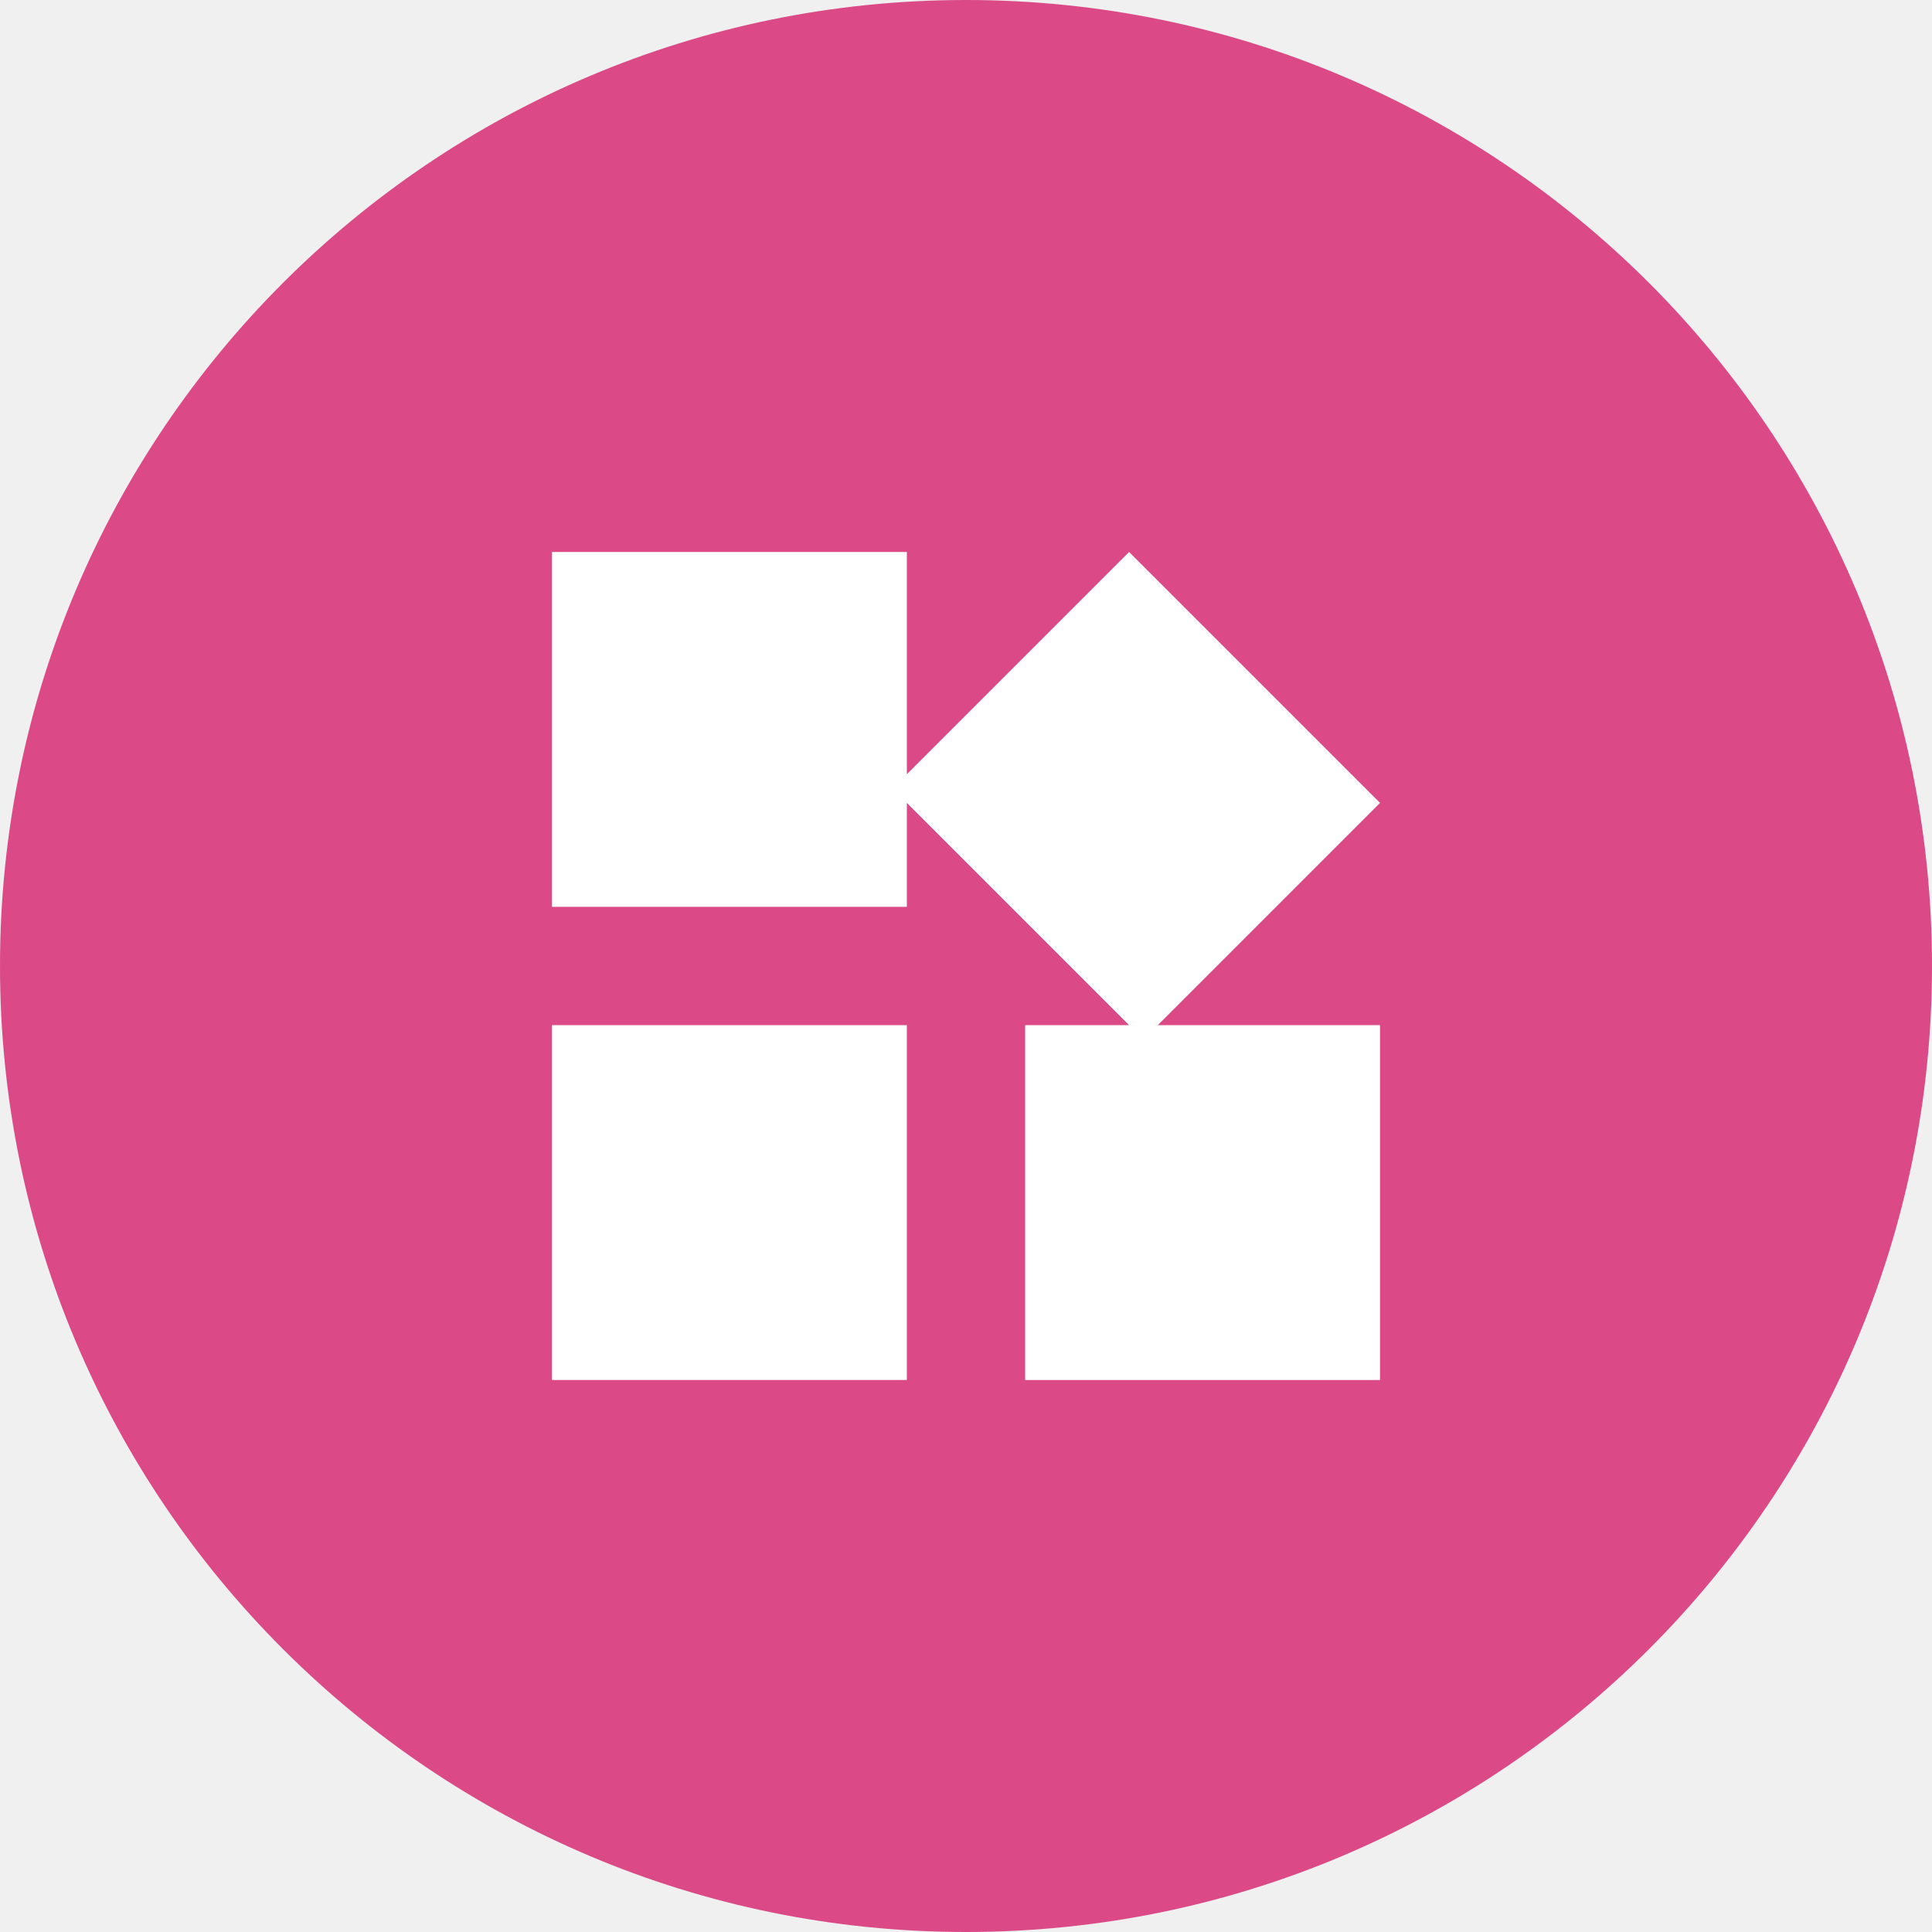
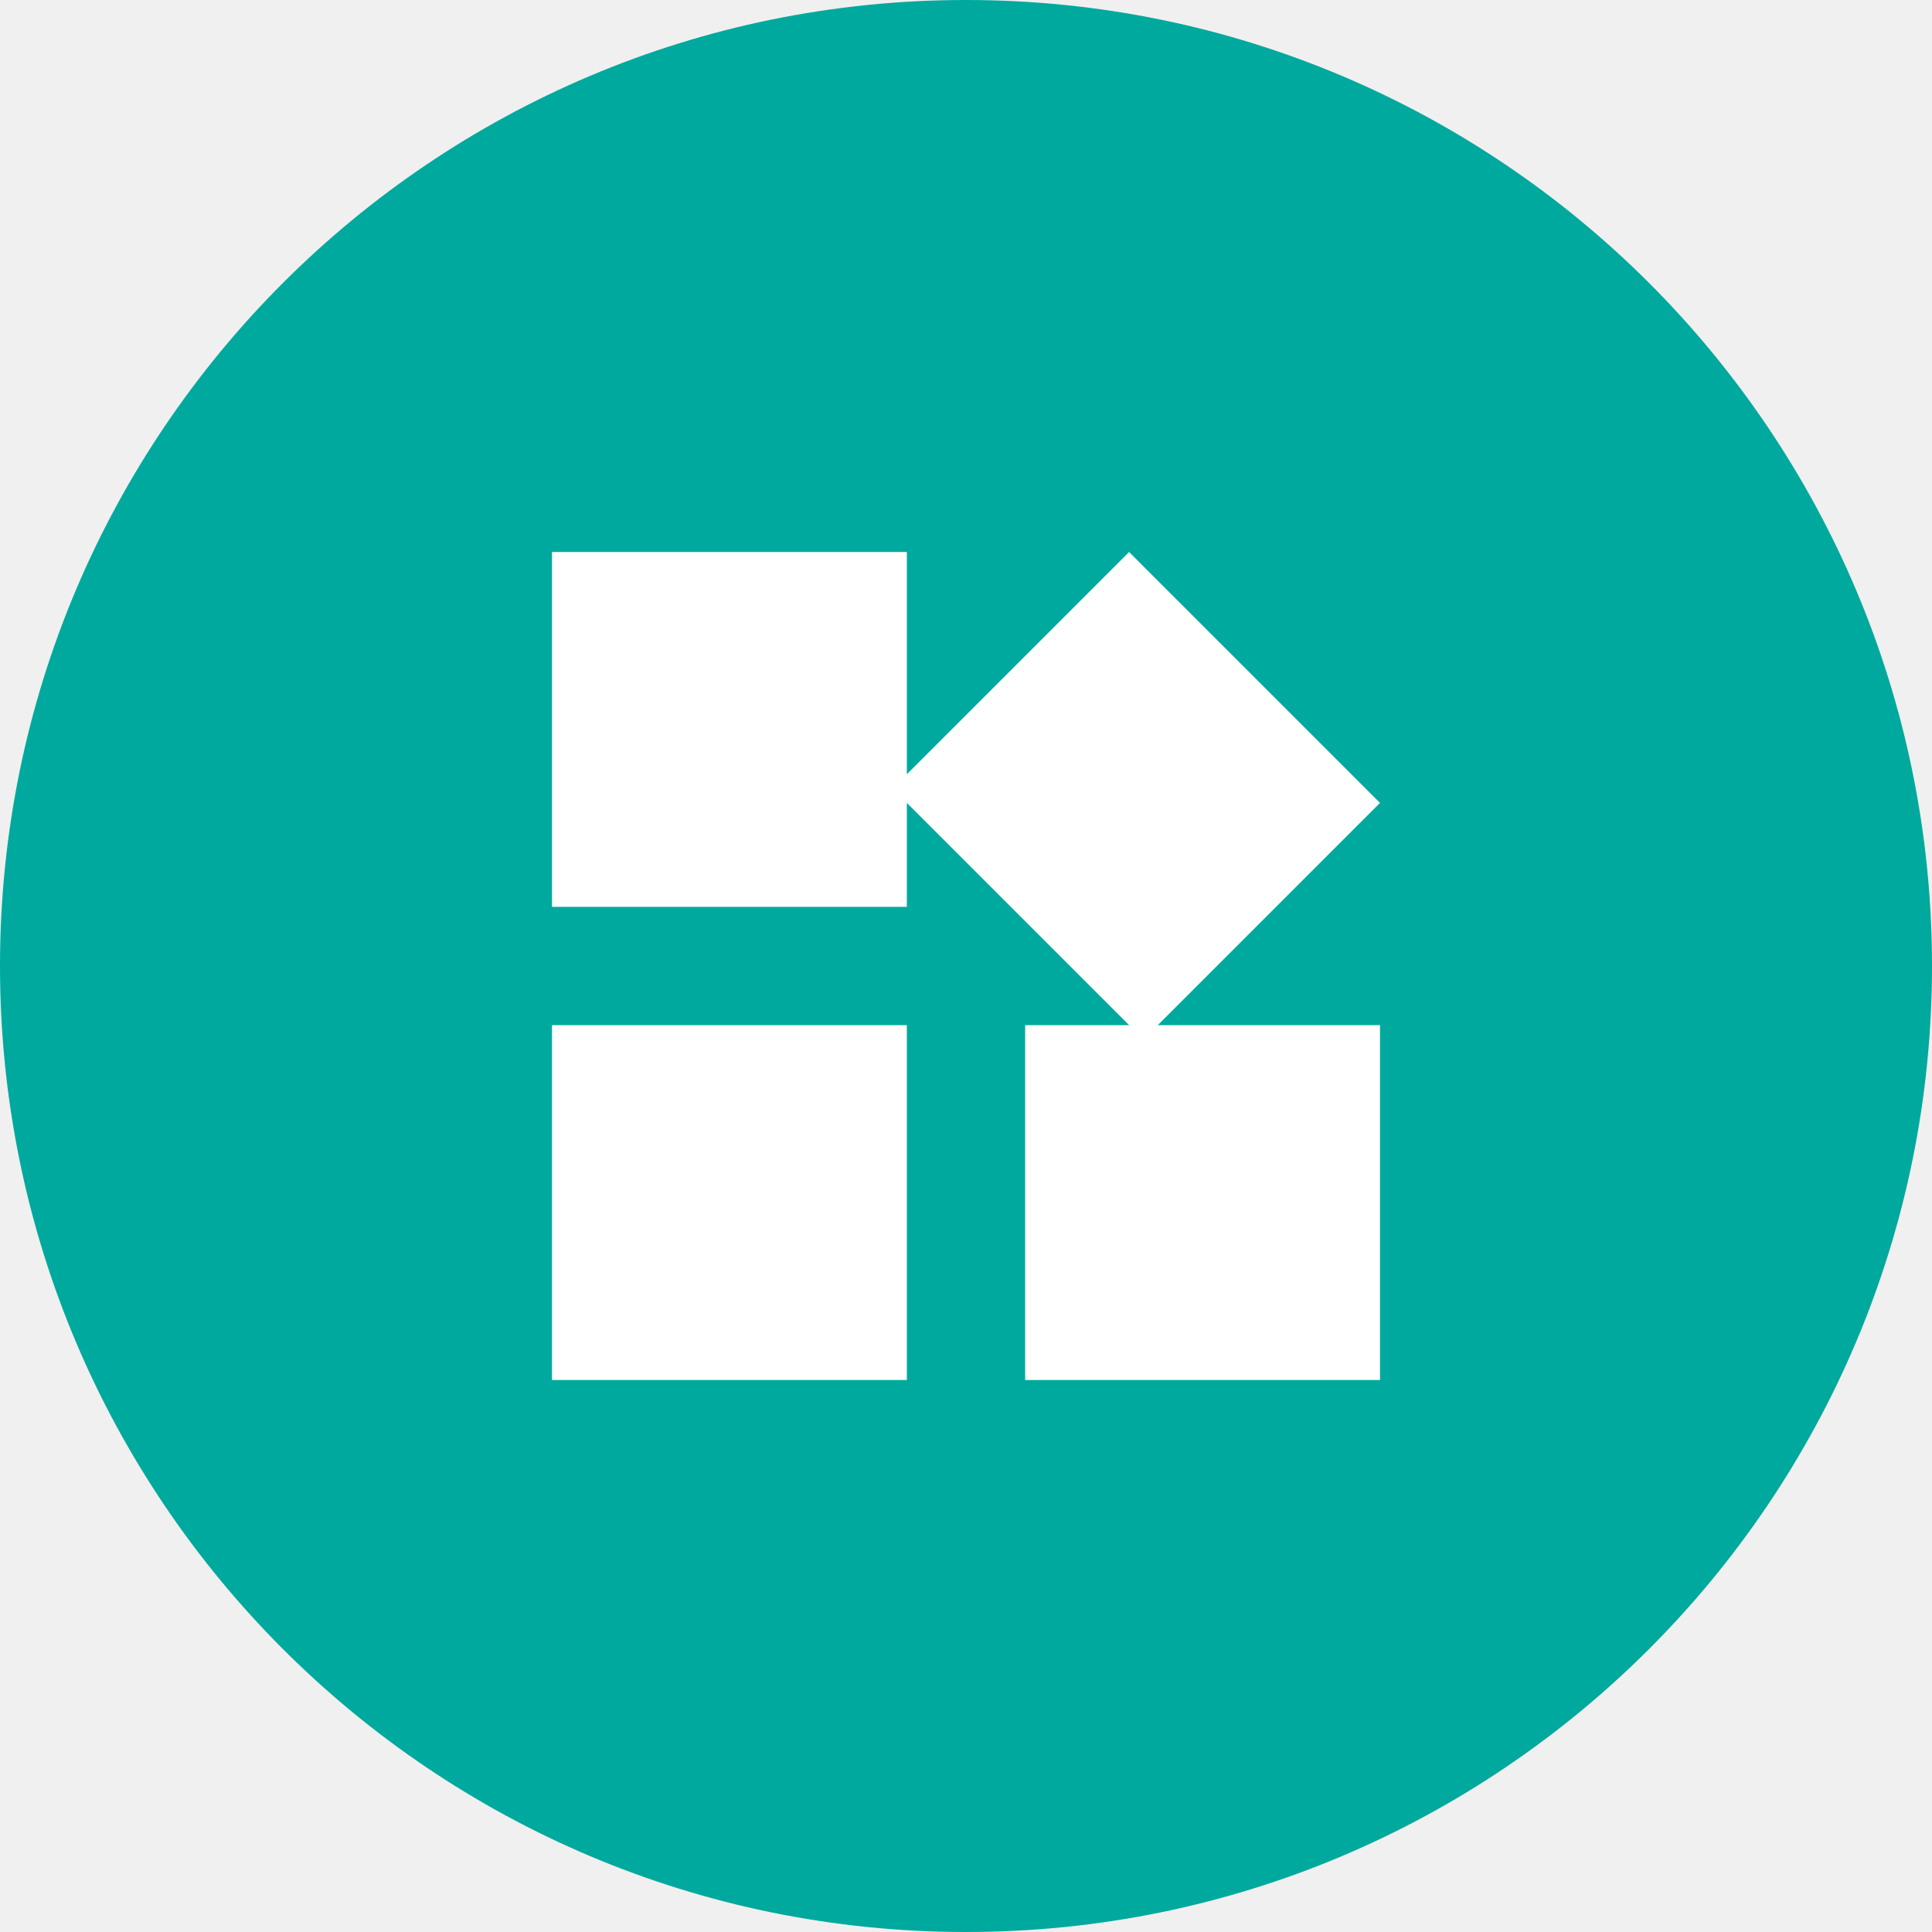
<svg xmlns="http://www.w3.org/2000/svg" width="70" height="70" viewBox="0 0 70 70" fill="none">
-   <rect width="70" height="70" rx="35" fill="#DB4A87" />
+   <rect width="70" height="70" rx="35" fill="#00A99D" />
  <path d="M20 37.143H32.857V50H20V37.143Z" fill="white" />
  <path d="M50 29.091L40.909 20L32.857 28.052V20H20V32.857H32.857V29.091L40.909 37.143H37.143V50H50V37.143H41.949L50 29.091Z" fill="white" />
</svg>
